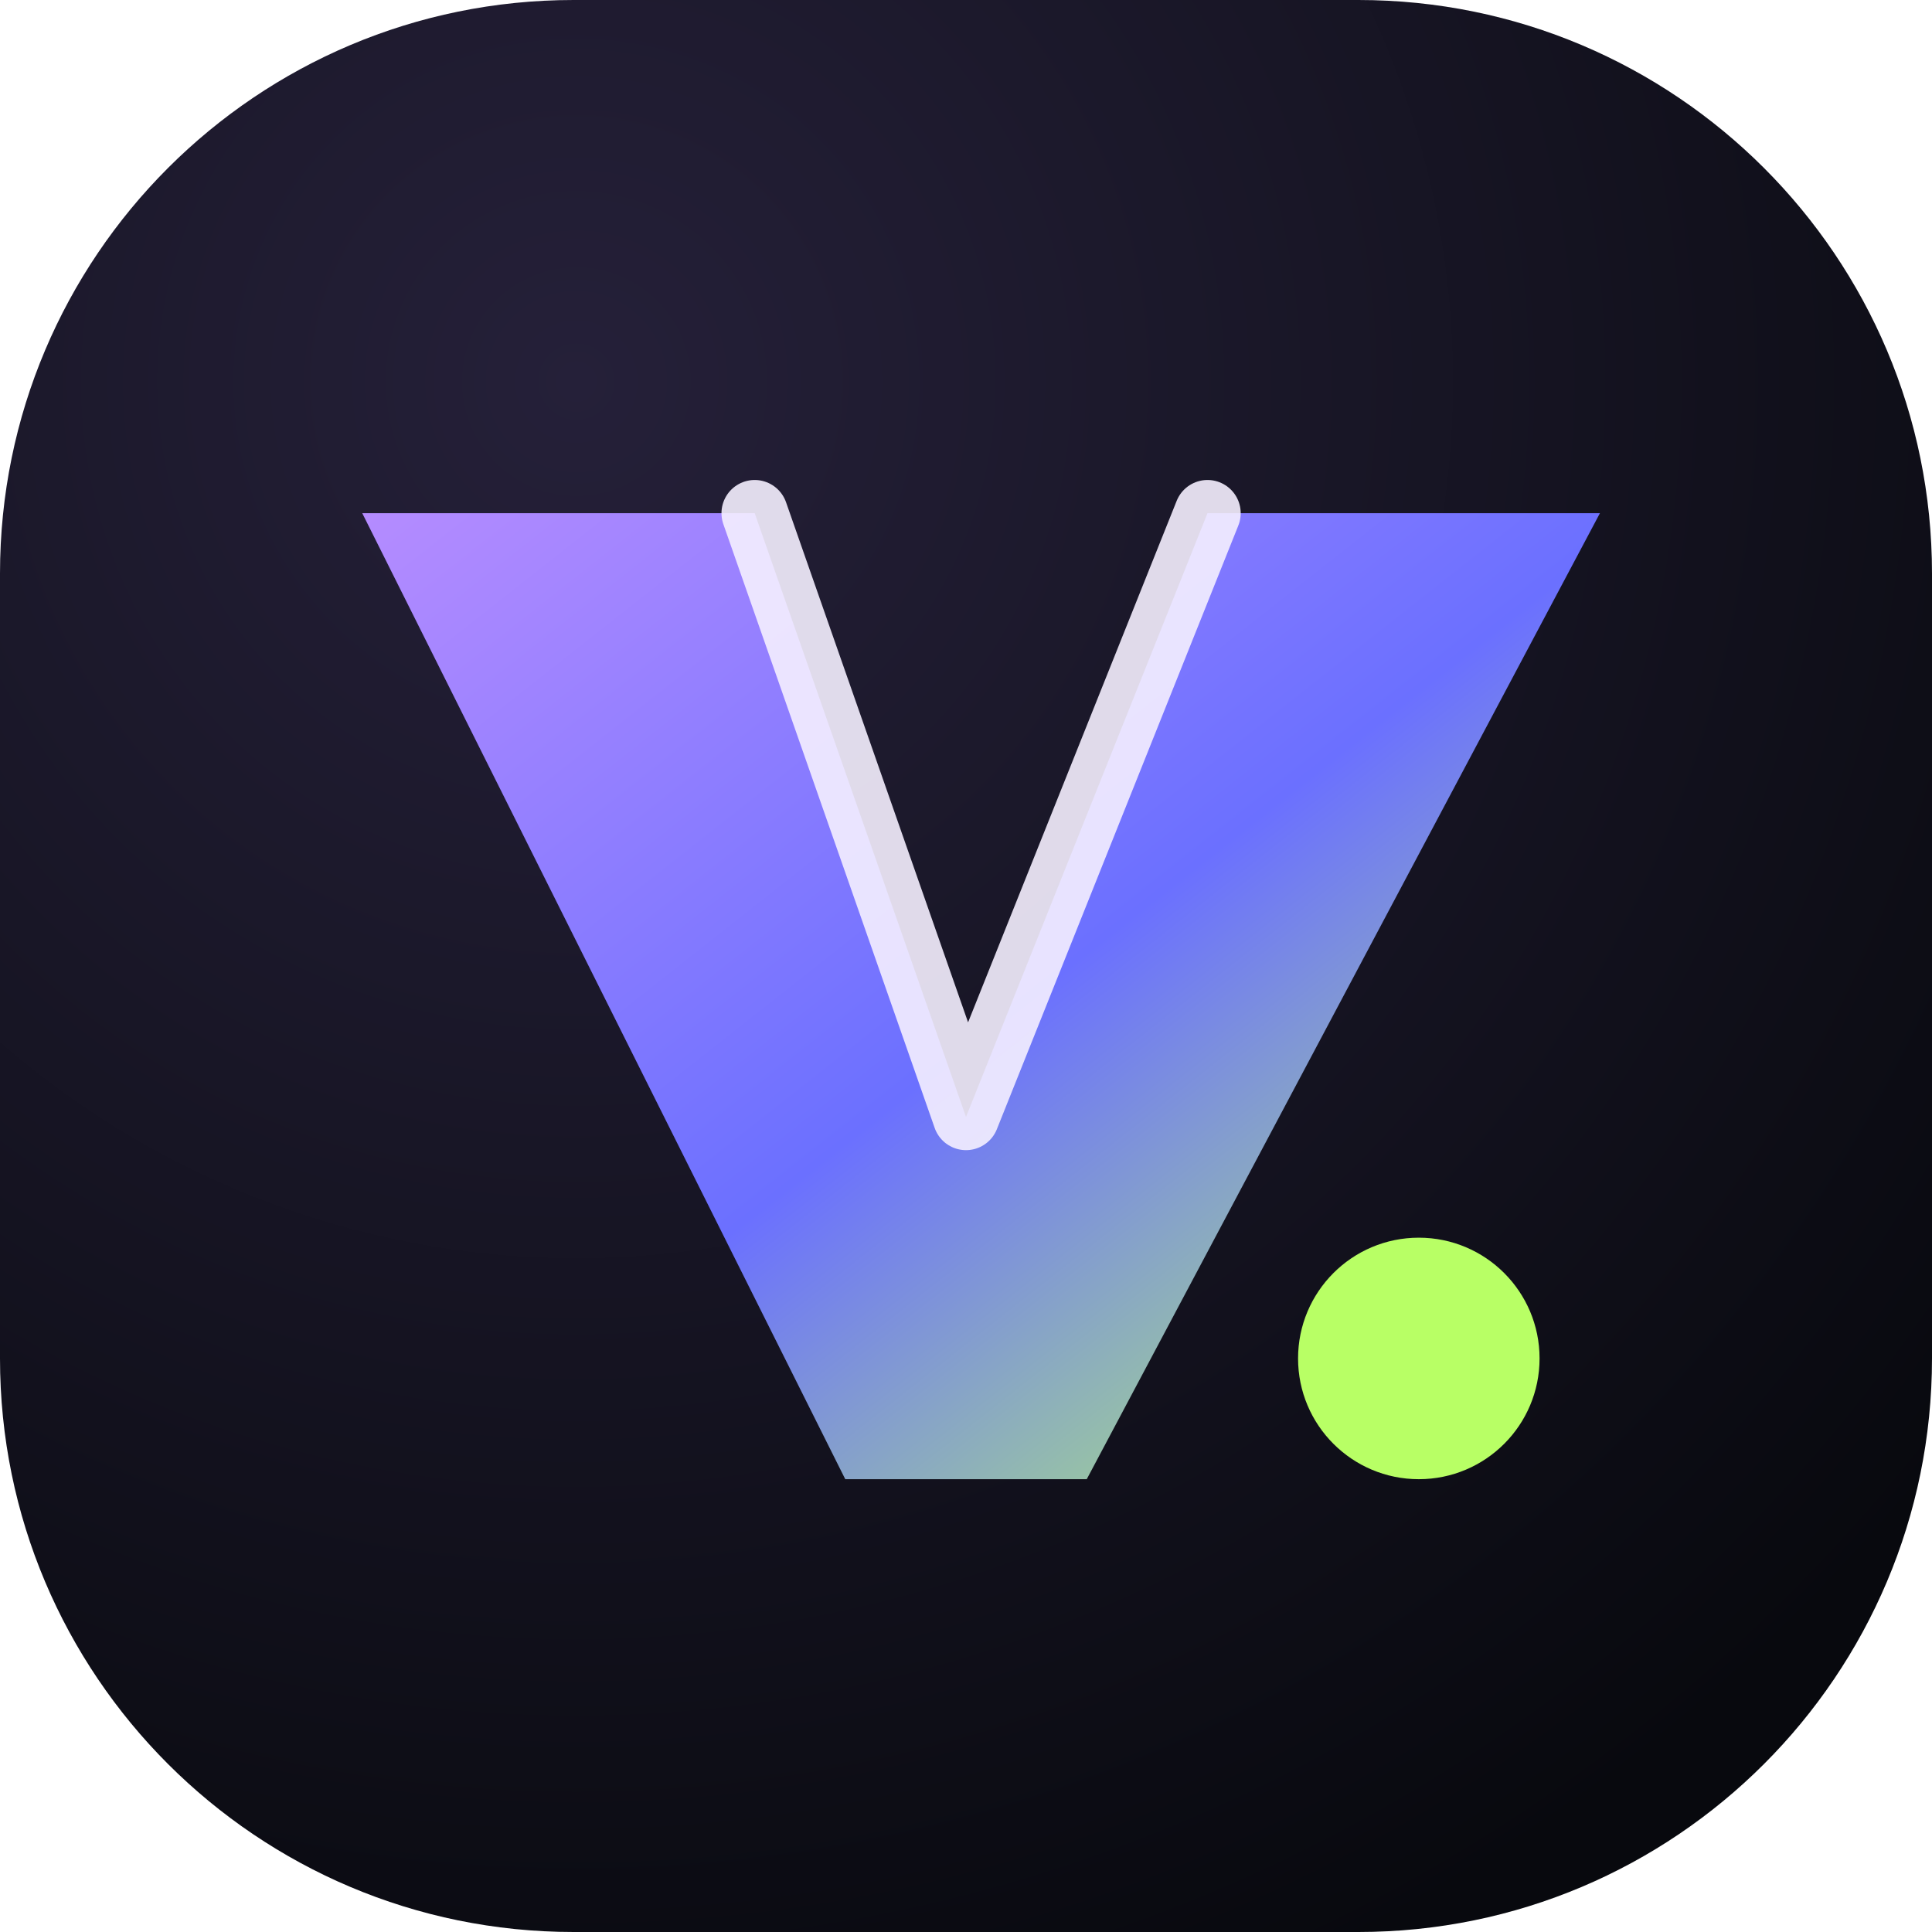
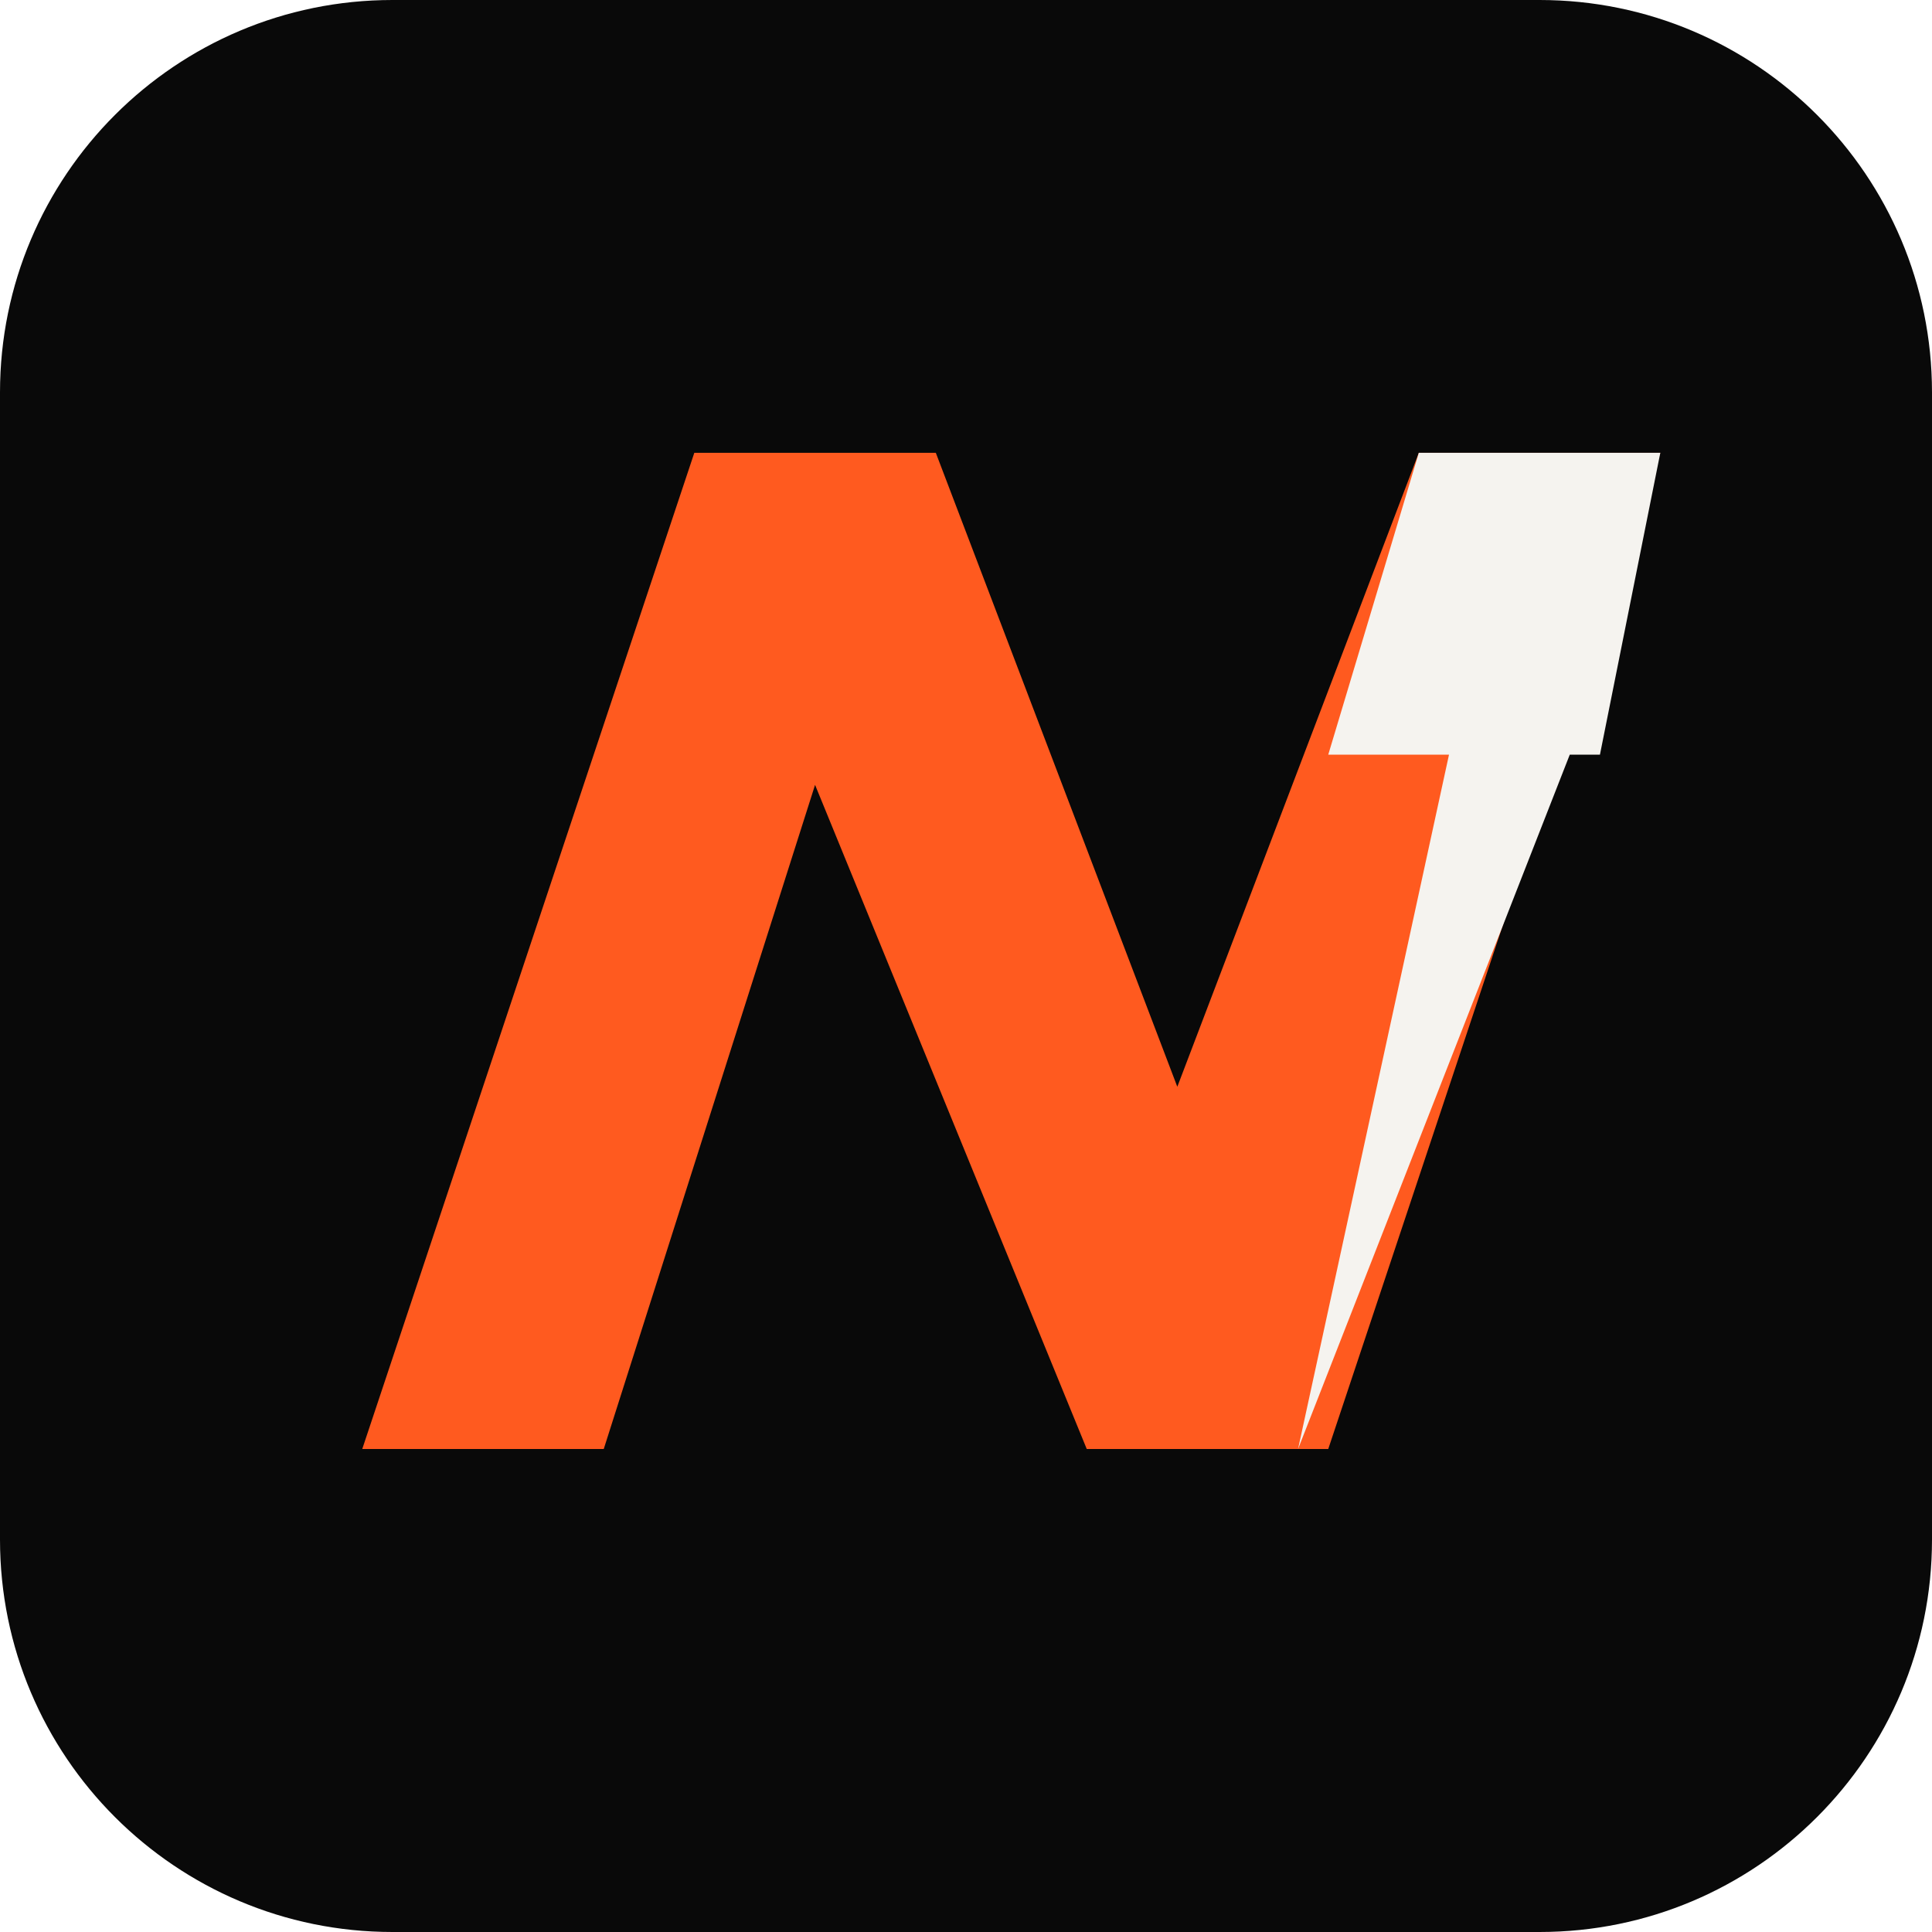
<svg xmlns="http://www.w3.org/2000/svg" viewBox="0 0 64 64">
-   <defs>
-     <linearGradient id="g" x1="0" y1="0" x2="1" y2="1">
-       <stop stop-color="#b58cff" />
-       <stop offset=".52" stop-color="#6b70ff" />
-       <stop offset="1" stop-color="#b8ff65" />
-     </linearGradient>
-     <radialGradient id="h" cx=".3" cy=".2" r=".9">
-       <stop stop-color="#252039" />
-       <stop offset="1" stop-color="#08090e" />
-     </radialGradient>
-   </defs>
-   <rect width="64" height="64" rx="19" fill="url(#h)" />
-   <path d="M12 17 L25 17 L32 37 L40 17 L53 17 L36 49 L28 49 Z" fill="url(#g)" />
-   <path d="M25 17 L32 37 L40 17" fill="none" stroke="#f5f0ff" stroke-opacity=".9" stroke-width="2.2" stroke-linecap="round" stroke-linejoin="round" />
-   <circle cx="47" cy="45" r="4" fill="#b8ff65" />
+   <rect width="64" height="64" rx="13" fill="#090909" />
+   <path d="M12 48 23 15h8l8 21 8-21h8L44 48h-8l-9-22-7 22z" fill="#ff5a1f" />
+   <path d="M43 48 52 25h-8l3-10h8l-2 10h-5l-5 23z" fill="#f5f3ef" />
</svg>
